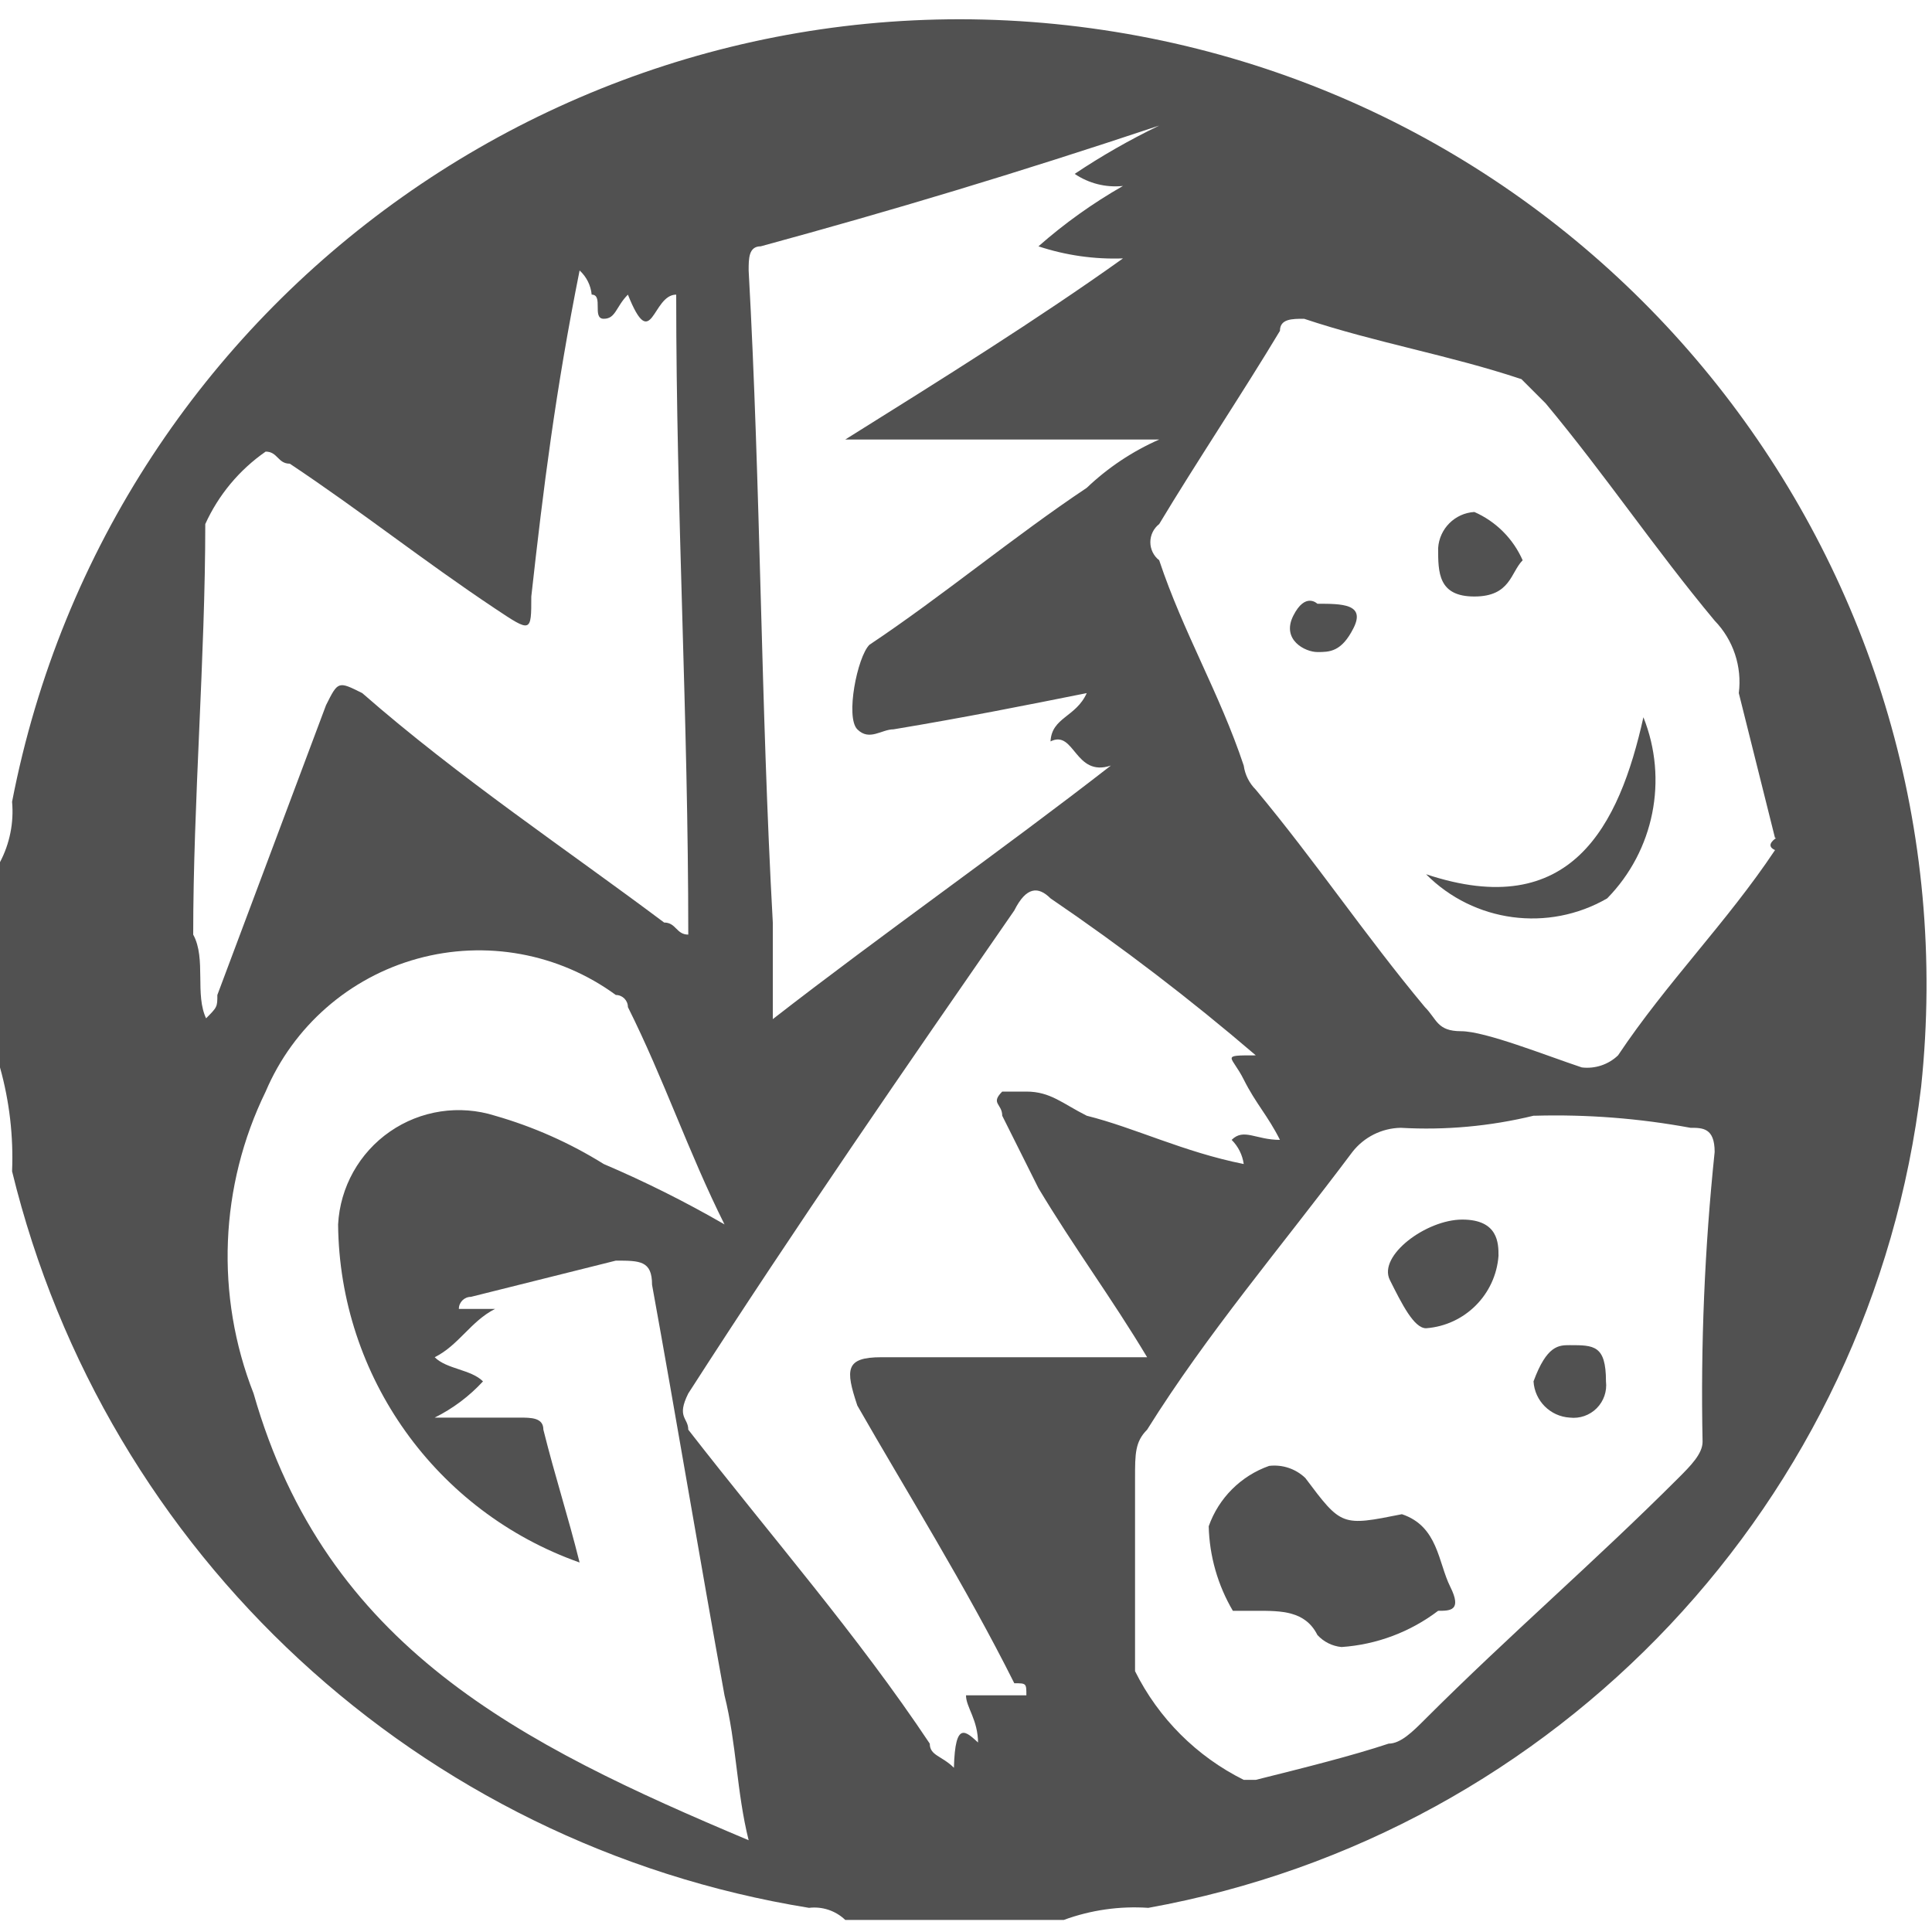
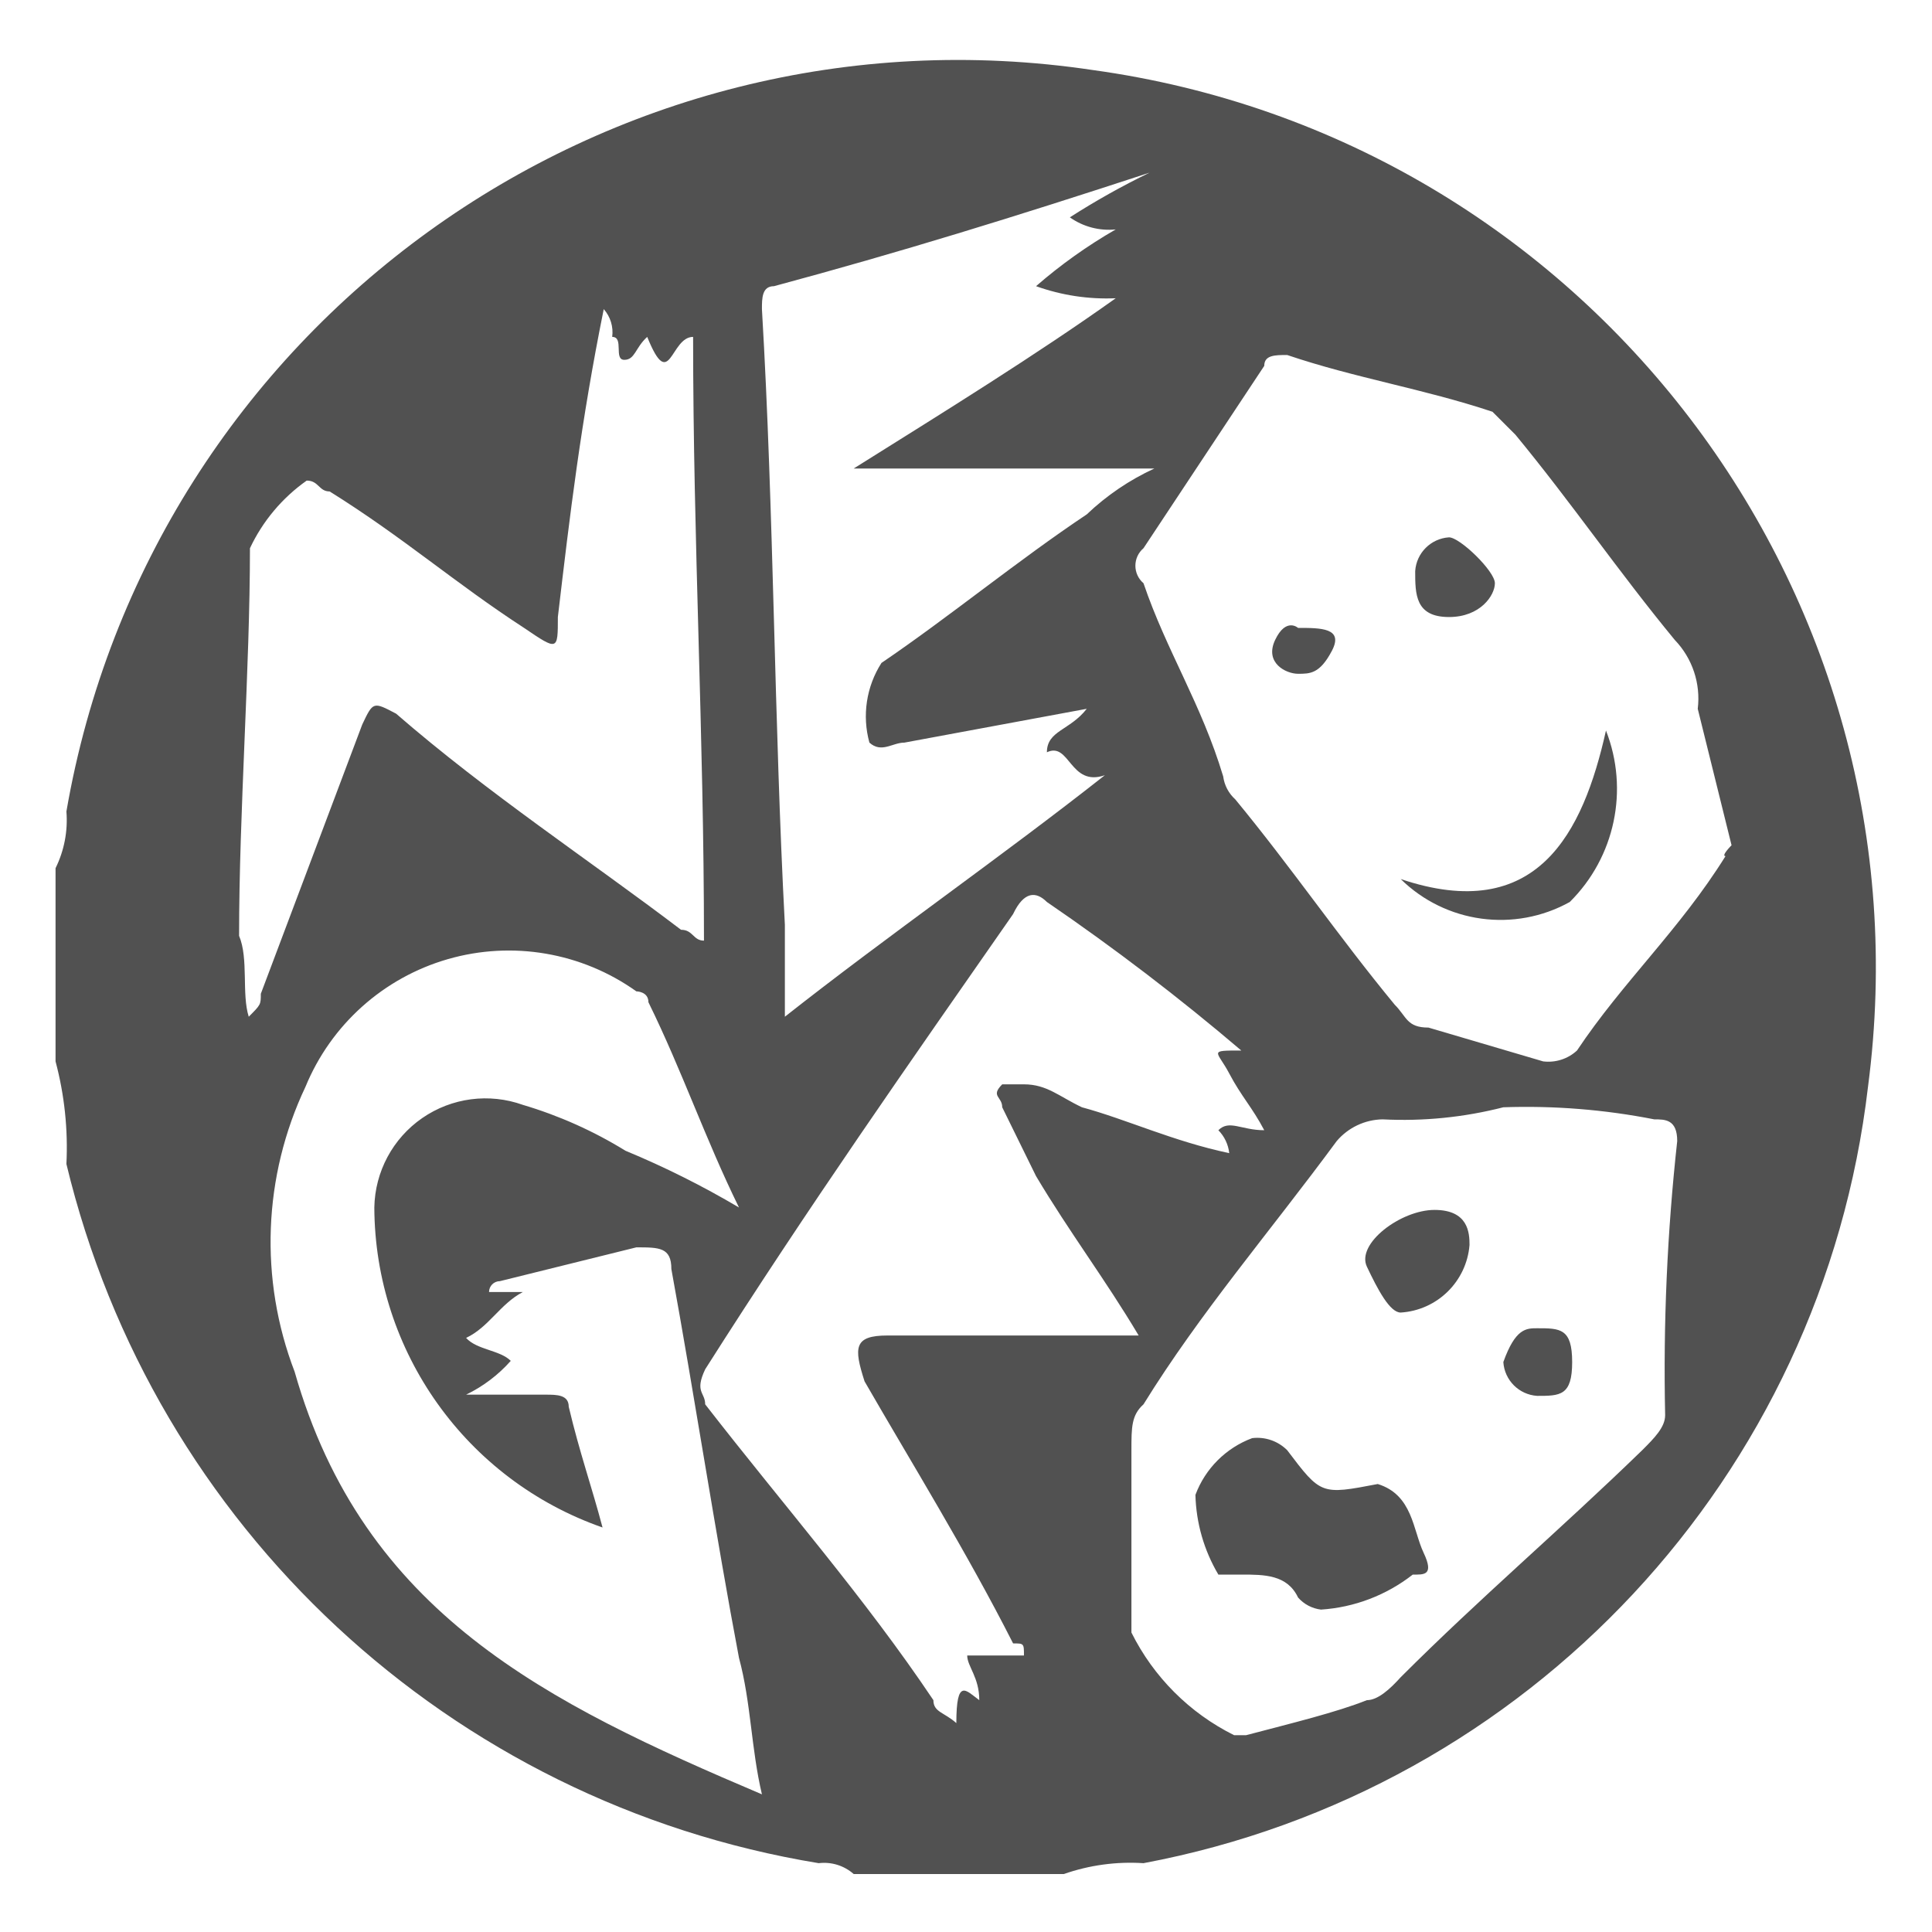
<svg xmlns="http://www.w3.org/2000/svg" id="Layer_1" data-name="Layer 1" viewBox="0 0 16 16">
  <defs>
    <style>.cls-1{fill:#515151;}</style>
  </defs>
-   <path class="cls-1" d="M0,8.84V7.14a.9.9,0,0,0,.1-.5A8,8,0,0,1,15.91,9a7.85,7.85,0,0,1-6.4,6.8,1.7,1.7,0,0,0-.7.1H7a.37.37,0,0,0-.3-.1,8.13,8.13,0,0,1-6.6-6.1A2.77,2.77,0,0,0,0,8.84Zm8.1,5.6h0c0-.2-.1-.3-.1-.4h.5c0-.1,0-.1-.1-.1-.4-.8-.9-1.6-1.3-2.3-.1-.3-.1-.4.2-.4h2.2c-.3-.5-.6-.9-.9-1.4l-.3-.6c0-.1-.1-.1,0-.2h.2c.2,0,.3.1.5.2.4.1.8.3,1.3.4a.35.35,0,0,0-.1-.2c.1-.1.2,0,.4,0-.1-.2-.2-.3-.3-.5s-.2-.2.1-.2a19.23,19.23,0,0,0-1.7-1.3c-.1-.1-.2-.1-.3.1-.9,1.3-1.8,2.6-2.7,4-.1.2,0,.2,0,.3.7.9,1.4,1.7,2,2.6,0,.1.1.1.2.2C7.91,14.24,8,14.34,8.11,14.44ZM6,10.14H6c-.3-.6-.5-1.2-.8-1.8a.1.1,0,0,0-.1-.1,1.92,1.92,0,0,0-2.9.8,3.11,3.11,0,0,0-.1,2.5c.6,2.1,2.2,2.9,4.1,3.7-.1-.4-.1-.8-.2-1.2-.2-1.1-.4-2.3-.6-3.4,0-.2-.1-.2-.3-.2l-1.2.3a.1.1,0,0,0-.1.1h.3c-.2.1-.3.3-.5.4.1.1.3.1.4.2a1.38,1.38,0,0,1-.4.3h.7c.1,0,.2,0,.2.1.1.4.2.7.3,1.1a3,3,0,0,1-2-2.8,1,1,0,0,1,1.3-.9,3.55,3.55,0,0,1,.9.4A9.25,9.25,0,0,1,6,10.14Zm8.7-3.2-.3-1.2a.73.73,0,0,0-.2-.6c-.5-.6-.9-1.2-1.4-1.8l-.2-.2c-.6-.2-1.2-.3-1.8-.5-.1,0-.2,0-.2.1-.3.5-.7,1.1-1,1.6a.19.19,0,0,0,0,.3c.2.6.5,1.1.7,1.7a.35.35,0,0,0,.1.2c.5.6.9,1.2,1.4,1.8.1.1.1.2.3.2s.7.2,1,.3a.37.37,0,0,0,.3-.1c.4-.6.9-1.1,1.3-1.7C14.61,7,14.71,6.94,14.71,6.94Zm-2,2.3h0a3.75,3.75,0,0,1-1.1.1.52.52,0,0,0-.4.2c-.6.8-1.2,1.5-1.7,2.3-.1.1-.1.2-.1.4v1.6a2,2,0,0,0,.9.9h.1c.4-.1.8-.2,1.1-.3.1,0,.2-.1.3-.2.7-.7,1.4-1.3,2.1-2,.1-.1.2-.2.2-.3a19.27,19.27,0,0,1,.1-2.4c0-.2-.1-.2-.2-.2A6.15,6.15,0,0,0,12.71,9.24ZM9,5.74c-.5.1-1,.2-1.6.3-.1,0-.2.1-.3,0s0-.6.1-.7c.6-.4,1.2-.9,1.8-1.3a2.09,2.09,0,0,1,.6-.4H7c.8-.5,1.6-1,2.3-1.5a2,2,0,0,1-.7-.1,4.23,4.23,0,0,1,.7-.5.6.6,0,0,1-.4-.1,5.74,5.74,0,0,1,.7-.4c-1.2.4-2.2.7-3.3,1-.1,0-.1.1-.1.2.1,1.8.1,3.6.2,5.4v.8c.9-.7,1.9-1.4,2.8-2.1-.3.1-.3-.3-.5-.2C8.71,5.94,8.91,5.94,9,5.74Zm-7.3,2.7c.1-.1.1-.1.1-.2l.9-2.4c.1-.2.1-.2.3-.1.8.7,1.7,1.3,2.5,1.9.1,0,.1.1.2.1,0-1.8-.1-3.5-.1-5.3-.2,0-.2.5-.4,0-.1.1-.1.2-.2.2s0-.2-.1-.2a.31.31,0,0,0-.1-.2c-.2,1-.3,1.8-.4,2.7,0,.3,0,.3-.3.1-.6-.4-1.1-.8-1.7-1.2-.1,0-.1-.1-.2-.1a1.47,1.47,0,0,0-.5.6c0,1.1-.1,2.3-.1,3.4C1.71,7.94,1.61,8.24,1.71,8.44Z" />
-   <path class="cls-1" d="M11.81,7.24c1.2.4,1.6-.4,1.8-1.3a1.4,1.4,0,0,1-.3,1.5A1.24,1.24,0,0,1,11.81,7.24Z" />
-   <path class="cls-1" d="M12.21,4.94c-.3,0-.3-.2-.3-.4a.32.32,0,0,1,.3-.3.78.78,0,0,1,.4.4C12.51,4.74,12.51,4.94,12.21,4.94Z" />
-   <path class="cls-1" d="M10.91,5c.2,0,.4,0,.3.2s-.2.2-.3.2-.3-.1-.2-.3S10.91,5,10.91,5Z" />
-   <path class="cls-1" d="M11.11,13.64a.31.31,0,0,1-.2-.1c-.1-.2-.3-.2-.5-.2h-.2a1.45,1.45,0,0,1-.2-.7.82.82,0,0,1,.5-.5.37.37,0,0,1,.3.1c.3.4.3.4.8.3h0c.3.1.3.4.4.6s0,.2-.1.2A1.49,1.49,0,0,1,11.11,13.64Z" />
-   <path class="cls-1" d="M11.81,11c-.1,0-.2-.2-.3-.4s.3-.5.6-.5.3.2.3.3A.65.65,0,0,1,11.81,11Z" />
-   <path class="cls-1" d="M13,11.14c.2,0,.3,0,.3.3a.27.27,0,0,1-.3.3.32.32,0,0,1-.3-.3C12.81,11.14,12.91,11.14,13,11.14Z" />
+   <path class="cls-1" d="M.46,8.79V7.19a.9.9,0,0,0,.09-.47A7.5,7.5,0,0,1,9.05.58,7.51,7.51,0,0,1,15.47,9a7.42,7.42,0,0,1-6,6.43,1.67,1.67,0,0,0-.66.09H7.07a.37.37,0,0,0-.29-.09A7.69,7.69,0,0,1,.55,9.64,2.77,2.77,0,0,0,.46,8.79Zm7.65,5.29h0c0-.19-.1-.28-.1-.37h.47c0-.1,0-.1-.09-.1-.38-.75-.85-1.51-1.23-2.17-.09-.28-.09-.38.19-.38H9.43c-.28-.47-.57-.85-.85-1.32L8.3,9.17c0-.09-.1-.09,0-.19h.18c.19,0,.29.1.48.19.37.1.75.28,1.22.38a.32.32,0,0,0-.09-.19c.09-.09.19,0,.38,0-.1-.19-.19-.28-.29-.47s-.18-.19.1-.19A19.14,19.14,0,0,0,8.67,7.47c-.09-.09-.19-.09-.28.1C7.54,8.79,6.69,10,5.84,11.34c-.09.19,0,.19,0,.29.66.85,1.32,1.6,1.89,2.45,0,.1.09.1.19.19C7.92,13.89,8,14,8.11,14.08ZM6.12,10h0c-.28-.57-.47-1.13-.75-1.7,0-.09-.1-.09-.1-.09A1.82,1.82,0,0,0,2.53,9a3,3,0,0,0-.09,2.36c.57,2,2.08,2.74,3.87,3.5-.09-.38-.09-.76-.19-1.13-.19-1-.37-2.18-.56-3.22,0-.18-.1-.18-.29-.18l-1.13.28a.09.09,0,0,0-.09.09h.28c-.19.1-.28.29-.47.38.09.1.28.1.37.19a1.18,1.18,0,0,1-.37.28h.66c.09,0,.19,0,.19.1.09.38.19.66.28,1A2.82,2.82,0,0,1,3.1,10a.92.92,0,0,1,1.23-.85,3.53,3.53,0,0,1,.85.38A7.43,7.43,0,0,1,6.12,10Zm8.22-3-.28-1.13a.7.7,0,0,0-.19-.57c-.47-.57-.85-1.13-1.32-1.7l-.19-.19c-.57-.19-1.14-.28-1.7-.47-.1,0-.19,0-.19.09l-1,1.51a.19.19,0,0,0,0,.29c.19.56.48,1,.66,1.6a.31.31,0,0,0,.1.19c.47.57.85,1.13,1.32,1.7.1.1.1.19.28.19l.95.28a.35.35,0,0,0,.28-.09c.38-.57.85-1,1.23-1.61C14.25,7.09,14.34,7,14.34,7ZM12.45,9.17h0a3.34,3.34,0,0,1-1,.1.51.51,0,0,0-.38.18c-.56.76-1.13,1.42-1.6,2.18-.1.09-.1.19-.1.38v1.51a1.89,1.89,0,0,0,.85.85h.1c.38-.1.75-.19,1-.29.09,0,.19-.09.28-.19.66-.66,1.32-1.22,2-1.88.1-.1.19-.19.19-.29a17.32,17.32,0,0,1,.1-2.27c0-.18-.1-.18-.19-.18A5.49,5.49,0,0,0,12.45,9.17ZM9,5.87l-1.51.28c-.1,0-.19.09-.29,0a.82.82,0,0,1,.1-.66c.56-.38,1.13-.85,1.7-1.23a2.06,2.06,0,0,1,.56-.38H7.07c.75-.47,1.51-.94,2.17-1.41a1.73,1.73,0,0,1-.66-.1,4.18,4.18,0,0,1,.66-.47.56.56,0,0,1-.38-.1,6.34,6.34,0,0,1,.66-.37c-1.13.37-2.07.66-3.11.94-.1,0-.1.1-.1.19.1,1.7.1,3.4.19,5.1v.76c.85-.67,1.8-1.33,2.65-2-.29.1-.29-.28-.48-.19C8.67,6.05,8.86,6.05,9,5.87ZM2.06,8.42c.1-.1.1-.1.1-.19L3,6c.09-.19.09-.19.28-.09.76.66,1.61,1.22,2.36,1.79.1,0,.1.09.19.09,0-1.7-.09-3.3-.09-5-.19,0-.19.47-.38,0-.1.09-.1.19-.19.19s0-.19-.1-.19A.29.29,0,0,0,5,2.56c-.19.94-.28,1.7-.38,2.55,0,.28,0,.28-.28.09-.57-.37-1-.75-1.61-1.13-.09,0-.09-.09-.19-.09a1.43,1.43,0,0,0-.47.56c0,1-.09,2.18-.09,3.21C2.06,7.94,2,8.23,2.06,8.42Z" />
+   <path class="cls-1" d="M11.6,7.28c1.13.38,1.51-.38,1.7-1.23A1.32,1.32,0,0,1,13,7.47,1.18,1.18,0,0,1,11.6,7.28Z" />
+   <path class="cls-1" d="M12,5.11c-.28,0-.28-.19-.28-.38A.3.3,0,0,1,12,4.45c.09,0,.38.28.38.38S12.26,5.11,12,5.11Z" />
+   <path class="cls-1" d="M10.75,5.2c.19,0,.38,0,.28.19s-.18.19-.28.19-.28-.09-.19-.28S10.75,5.2,10.75,5.2Z" />
+   <path class="cls-1" d="M10.94,13.33a.3.3,0,0,1-.19-.1c-.09-.19-.28-.19-.47-.19h-.19a1.36,1.36,0,0,1-.19-.66.8.8,0,0,1,.47-.47.35.35,0,0,1,.29.1c.28.37.28.37.75.28h0c.29.09.29.38.38.57s0,.18-.09.18A1.38,1.38,0,0,1,10.94,13.33Z" />
+   <path class="cls-1" d="M11.6,10.87c-.09,0-.19-.19-.28-.38s.28-.47.56-.47.29.19.29.29A.61.61,0,0,1,11.6,10.87Z" />
+   <path class="cls-1" d="M12.73,11c.19,0,.29,0,.29.28s-.1.28-.29.28a.3.3,0,0,1-.28-.28C12.55,11,12.64,11,12.73,11Z" />
</svg>
